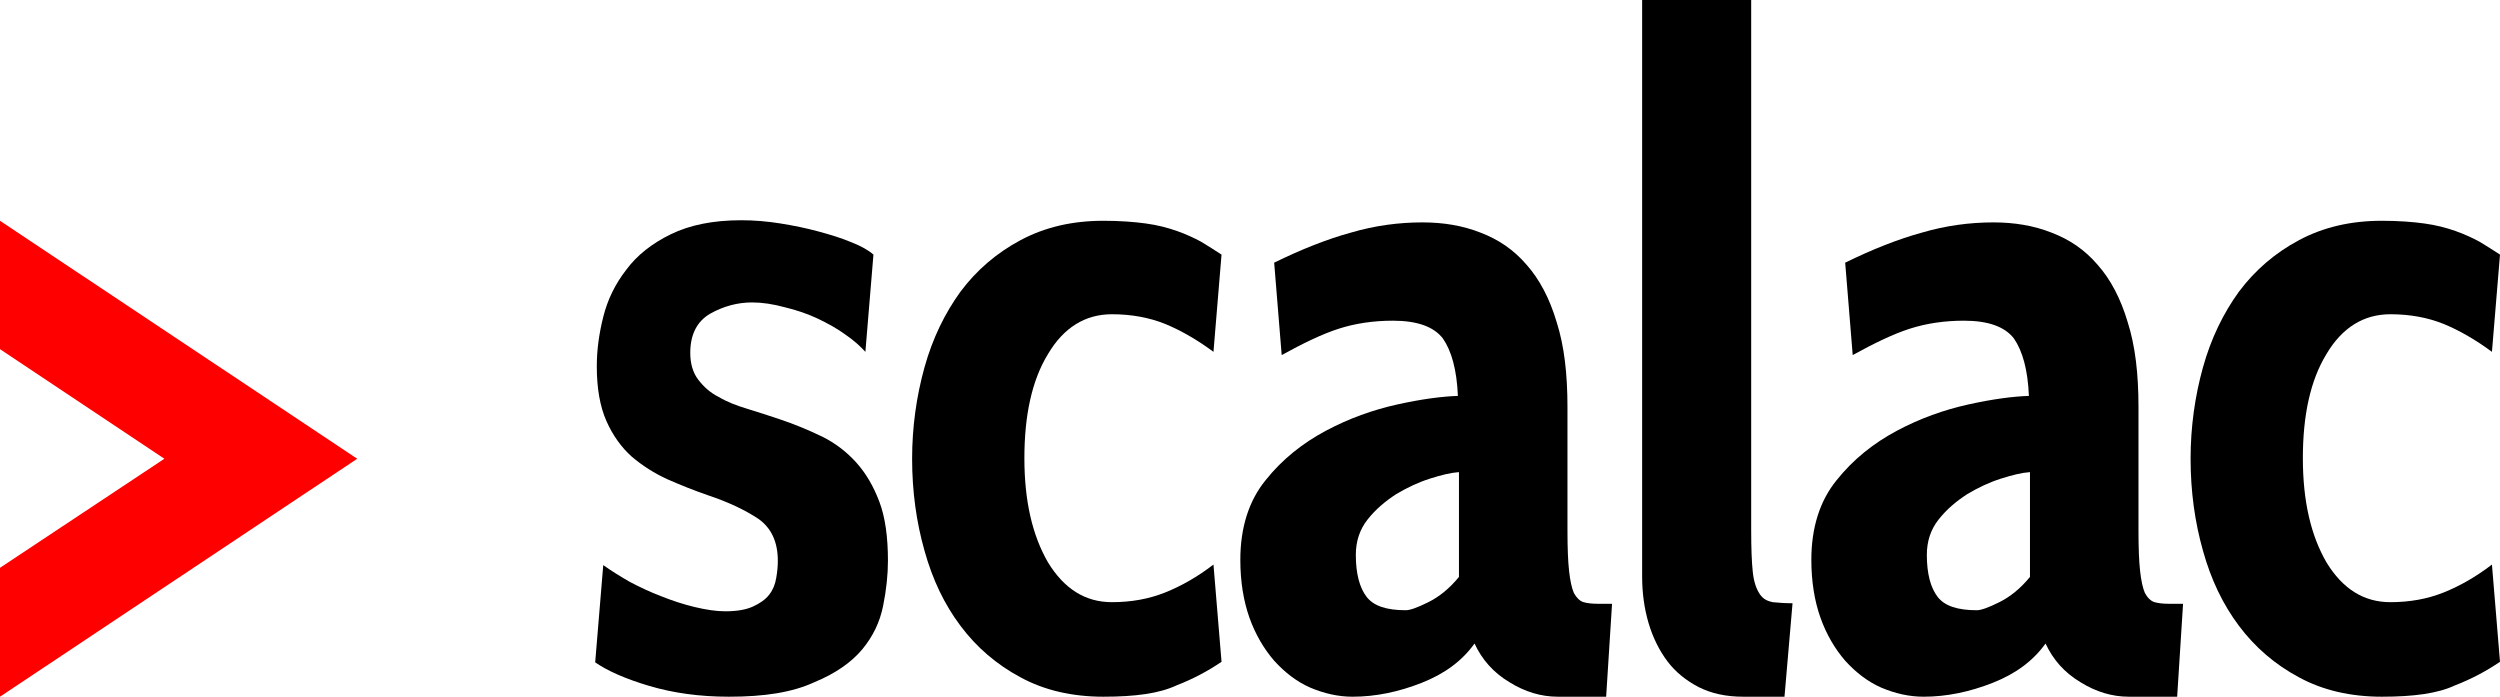
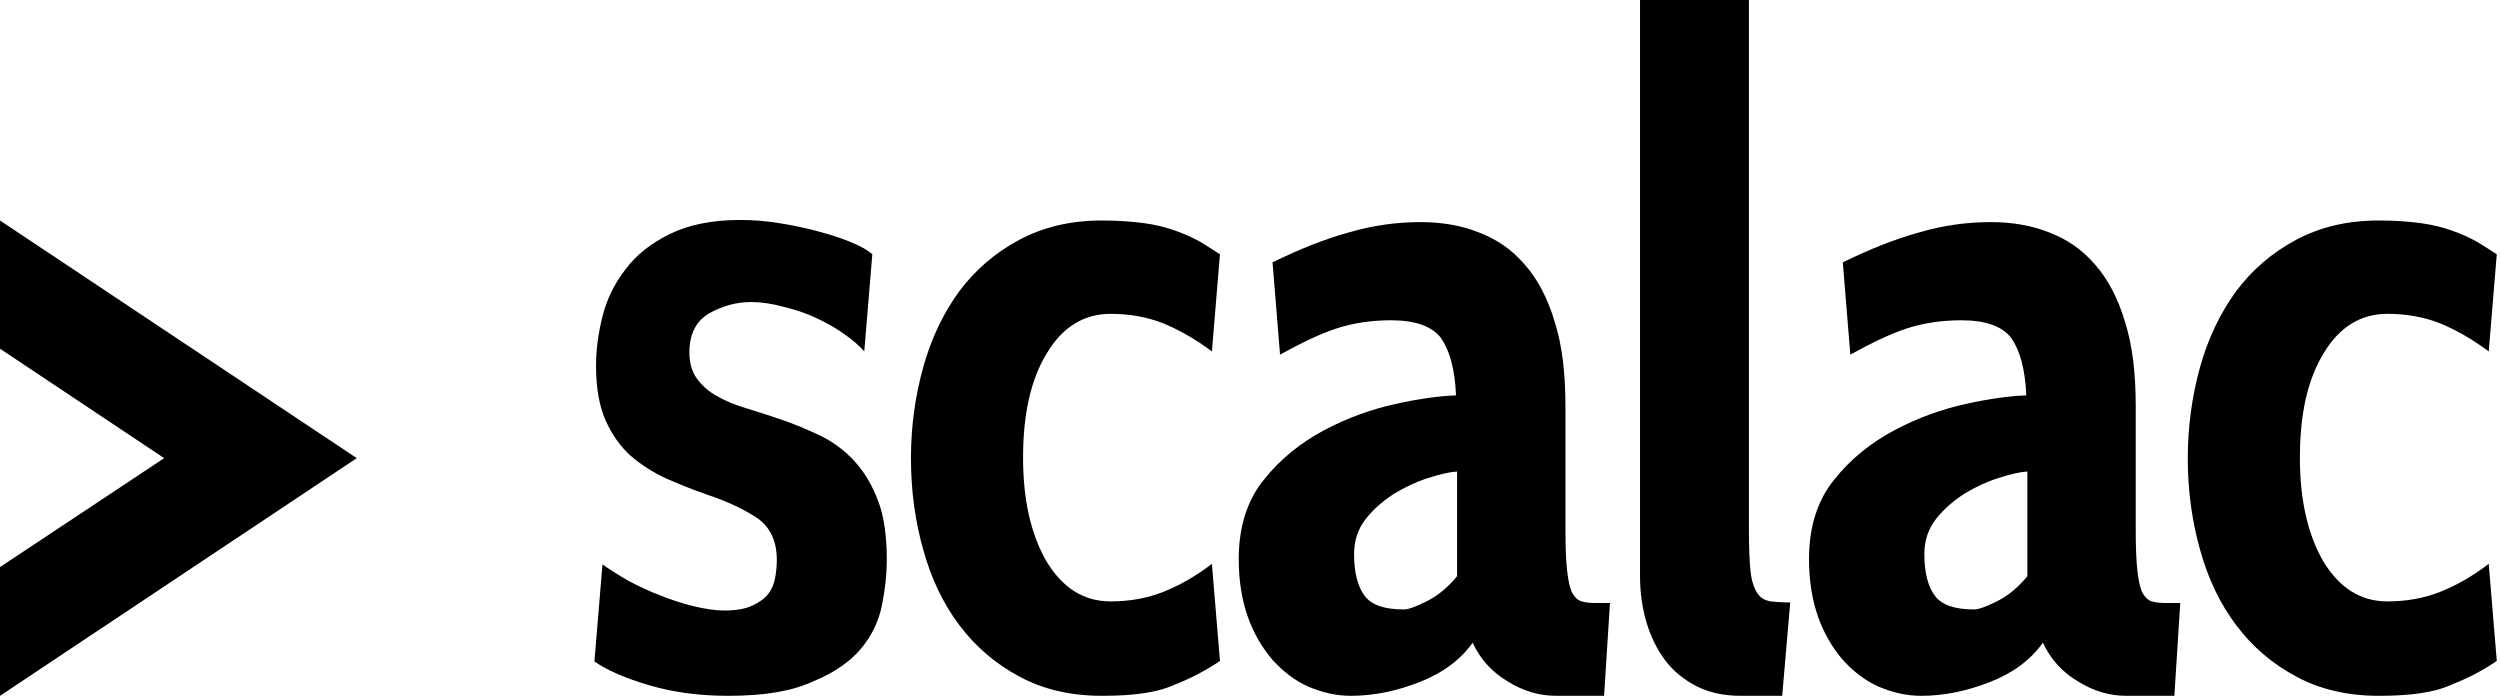
- <svg xmlns="http://www.w3.org/2000/svg" version="1.1" baseProfile="tiny" x="0px" y="0px" viewBox="0 0 465.4 129.7" xml:space="preserve">
-   <g id="Layer_2">
-     <g>
-       <path d="M135.7,129.7c-5.5,0-10.4-0.7-14.8-2c-4.4-1.3-7.8-2.8-10.1-4.4l1.5-18.1c1.4,1,3,2,4.9,3.1c1.9,1,3.8,1.9,5.9,2.7    c2,0.8,4.1,1.5,6.2,2c2.1,0.5,4,0.8,5.7,0.8c2.2,0,3.9-0.3,5.2-0.9c1.3-0.6,2.3-1.3,3-2.2c0.7-0.9,1.1-1.9,1.3-3.1    c0.2-1.1,0.3-2.2,0.3-3.2c0-3.5-1.2-6.1-3.6-7.8c-2.4-1.6-5.5-3.1-9.4-4.4c-2.6-0.9-5.1-1.9-7.6-3c-2.4-1.1-4.6-2.5-6.6-4.2    c-1.9-1.7-3.5-3.9-4.7-6.6c-1.2-2.7-1.8-6.1-1.8-10.2c0-3,0.4-6,1.2-9.2c0.8-3.2,2.2-6.1,4.3-8.8c2-2.7,4.8-4.9,8.3-6.6    c3.5-1.7,7.8-2.6,13.1-2.6c2.4,0,4.8,0.2,7.3,0.6c2.5,0.4,4.9,0.9,7.1,1.5c2.2,0.6,4.2,1.2,6.1,2c1.8,0.7,3.2,1.5,4.1,2.3    l-1.5,18.1c-0.9-1-2.1-2.1-3.7-3.2c-1.5-1.1-3.3-2.1-5.2-3c-1.9-0.9-4-1.6-6.1-2.1c-2.2-0.6-4.2-0.9-6.1-0.9    c-2.7,0-5.3,0.7-7.8,2.1c-2.4,1.4-3.7,3.8-3.7,7.3c0,2,0.5,3.7,1.5,5c1,1.3,2.2,2.4,3.8,3.2c1.5,0.9,3.3,1.6,5.3,2.2    c2,0.6,4.1,1.3,6.2,2c2.7,0.9,5.3,2,7.8,3.2c2.4,1.2,4.5,2.8,6.3,4.8c1.8,2,3.2,4.4,4.3,7.3c1.1,2.9,1.6,6.6,1.6,11    c0,2.6-0.3,5.4-0.9,8.4c-0.6,3-1.9,5.7-3.9,8.1c-2,2.4-5,4.5-8.9,6.1C147.5,128.9,142.3,129.7,135.7,129.7z" />
-       <path d="M205.4,129.7c-5.8,0-11-1.2-15.4-3.6c-4.5-2.4-8.2-5.6-11.2-9.6c-3-4-5.2-8.6-6.7-14c-1.5-5.3-2.3-11-2.3-17.1    c0-5.9,0.8-11.6,2.3-17c1.5-5.4,3.8-10.1,6.7-14.1c3-4,6.7-7.2,11.2-9.6c4.5-2.4,9.6-3.6,15.4-3.6c3.1,0,5.7,0.2,7.9,0.5    c2.2,0.3,4.1,0.8,5.8,1.4c1.7,0.6,3.2,1.3,4.5,2c1.3,0.8,2.6,1.6,3.8,2.4l-1.5,18.1c-3.1-2.3-6.1-4-9-5.2c-3-1.2-6.3-1.8-9.9-1.8    c-5,0-9,2.5-11.9,7.4c-3,4.9-4.4,11.4-4.4,19.4c0,8,1.5,14.4,4.4,19.4c3,4.9,6.9,7.4,11.9,7.4c3.6,0,6.9-0.6,9.9-1.8    c3-1.2,6-2.9,9-5.2l1.5,18.1c-2.5,1.7-5.3,3.2-8.4,4.4C215.8,129.1,211.3,129.7,205.4,129.7z" />
-       <path d="M299,129.7h-9c-3.1,0-6.1-0.9-9-2.7c-3-1.8-5.1-4.2-6.5-7.2c-2.3,3.2-5.5,5.6-9.8,7.3c-4.3,1.7-8.6,2.6-12.9,2.6    c-2.7,0-5.3-0.6-7.9-1.7c-2.5-1.1-4.7-2.8-6.7-5c-1.9-2.2-3.5-4.9-4.6-8c-1.1-3.1-1.7-6.7-1.7-10.8c0-6,1.6-11,4.7-14.8    c3.1-3.9,6.9-6.9,11.2-9.2c4.3-2.3,8.8-3.9,13.3-4.9c4.5-1,8.3-1.5,11.3-1.6c-0.2-4.9-1.2-8.4-2.8-10.7c-1.7-2.2-4.8-3.3-9.3-3.3    c-3.6,0-7,0.5-10.1,1.5c-3.1,1-6.6,2.7-10.6,4.9l-1.4-17.2c5.1-2.5,9.9-4.4,14.3-5.6c4.4-1.3,8.9-1.9,13.3-1.9    c3.9,0,7.5,0.6,10.8,1.9c3.4,1.3,6.2,3.2,8.6,6c2.4,2.7,4.3,6.3,5.6,10.7c1.4,4.4,2,9.6,2,15.8v23c0,3.2,0.1,5.7,0.3,7.5    c0.2,1.8,0.5,3.2,0.9,4.1c0.5,0.9,1.1,1.5,1.8,1.7c0.7,0.2,1.6,0.3,2.6,0.3h2.7L299,129.7z M271.5,87.9c-1.4,0.1-3.1,0.5-5.3,1.2    c-2.2,0.7-4.3,1.7-6.3,2.9c-2,1.3-3.8,2.8-5.3,4.7c-1.5,1.9-2.2,4.1-2.2,6.6c0,3.5,0.7,6.1,2,7.8c1.3,1.7,3.7,2.5,7.3,2.5    c0.8,0,2.2-0.5,4.2-1.5c2-1,3.9-2.5,5.7-4.7V87.9z" />
-       <path d="M332.2,129.7h-7.7c-3.2,0-5.9-0.6-8.3-1.8c-2.3-1.2-4.3-2.8-5.8-4.8c-1.5-2-2.7-4.4-3.5-7.1c-0.8-2.7-1.2-5.6-1.2-8.7V0    h20.3v98.6c0,3.4,0.1,6.1,0.3,7.9c0.2,1.9,0.7,3.2,1.3,4.1c0.6,0.9,1.4,1.3,2.4,1.5c1,0.1,2.2,0.2,3.7,0.2L332.2,129.7z" />
-       <path d="M405.3,129.7h-9c-3.1,0-6.1-0.9-9-2.7c-3-1.8-5.1-4.2-6.5-7.2c-2.3,3.2-5.5,5.6-9.8,7.3c-4.3,1.7-8.6,2.6-12.9,2.6    c-2.7,0-5.3-0.6-7.9-1.7c-2.5-1.1-4.7-2.8-6.7-5c-1.9-2.2-3.5-4.9-4.6-8c-1.1-3.1-1.7-6.7-1.7-10.8c0-6,1.6-11,4.7-14.8    c3.1-3.9,6.9-6.9,11.2-9.2c4.3-2.3,8.8-3.9,13.3-4.9c4.5-1,8.3-1.5,11.3-1.6c-0.2-4.9-1.2-8.4-2.8-10.7c-1.7-2.2-4.8-3.3-9.3-3.3    c-3.6,0-7,0.5-10.1,1.5c-3.1,1-6.6,2.7-10.6,4.9l-1.4-17.2c5.1-2.5,9.9-4.4,14.3-5.6c4.4-1.3,8.9-1.9,13.3-1.9    c3.9,0,7.5,0.6,10.8,1.9c3.4,1.3,6.2,3.2,8.6,6c2.4,2.7,4.3,6.3,5.6,10.7c1.4,4.4,2,9.6,2,15.8v23c0,3.2,0.1,5.7,0.3,7.5    c0.2,1.8,0.5,3.2,0.9,4.1c0.5,0.9,1.1,1.5,1.8,1.7c0.7,0.2,1.6,0.3,2.6,0.3h2.7L405.3,129.7z M377.8,87.9    c-1.4,0.1-3.1,0.5-5.3,1.2c-2.2,0.7-4.3,1.7-6.3,2.9c-2,1.3-3.8,2.8-5.3,4.7c-1.5,1.9-2.2,4.1-2.2,6.6c0,3.5,0.7,6.1,2,7.8    c1.3,1.7,3.7,2.5,7.3,2.5c0.8,0,2.2-0.5,4.2-1.5c2-1,3.9-2.5,5.7-4.7V87.9z" />
-       <path d="M443.4,129.7c-5.8,0-11-1.2-15.4-3.6c-4.5-2.4-8.2-5.6-11.2-9.6c-3-4-5.2-8.6-6.7-14c-1.5-5.3-2.3-11-2.3-17.1    c0-5.9,0.8-11.6,2.3-17c1.5-5.4,3.8-10.1,6.7-14.1c3-4,6.7-7.2,11.2-9.6c4.5-2.4,9.6-3.6,15.4-3.6c3.1,0,5.7,0.2,7.9,0.5    c2.2,0.3,4.1,0.8,5.8,1.4c1.7,0.6,3.2,1.3,4.5,2c1.3,0.8,2.6,1.6,3.8,2.4l-1.5,18.1c-3.1-2.3-6.1-4-9-5.2c-3-1.2-6.3-1.8-9.9-1.8    c-5,0-9,2.5-11.9,7.4c-3,4.9-4.4,11.4-4.4,19.4c0,8,1.5,14.4,4.4,19.4c3,4.9,6.9,7.4,11.9,7.4c3.6,0,6.9-0.6,9.9-1.8    c3-1.2,6-2.9,9-5.2l1.5,18.1c-2.5,1.7-5.3,3.2-8.4,4.4C453.8,129.1,449.3,129.7,443.4,129.7z" />
+ <svg xmlns="http://www.w3.org/2000/svg" width="466px" height="130px" viewBox="0 0 466 130" version="1.1">
+   <defs />
+   <g id="Page-1" stroke="none" stroke-width="1" fill="none" fill-rule="evenodd">
+     <g id="scalac" fill="#000000">
+       <g id="Group">
+         <g id="Layer_2" transform="translate(110, 0)">
+           <g id="Group">
+             <path d="M25.7,129.7 C20.2,129.7 15.3,129 10.9,127.7 C6.5,126.4 3.1,124.9 0.8,123.3 L2.3,105.2 C3.7,106.2 5.3,107.2 7.2,108.3 C9.1,109.3 11,110.2 13.1,111 C15.1,111.8 17.2,112.5 19.3,113 C21.4,113.5 23.3,113.8 25,113.8 C27.2,113.8 28.9,113.5 30.2,112.9 C31.5,112.3 32.5,111.6 33.2,110.7 C33.9,109.8 34.3,108.8 34.5,107.6 C34.7,106.5 34.8,105.4 34.8,104.4 C34.8,100.9 33.6,98.3 31.2,96.6 C28.8,95 25.7,93.5 21.8,92.2 C19.2,91.3 16.7,90.3 14.2,89.2 C11.8,88.1 9.6,86.7 7.6,85 C5.7,83.3 4.1,81.1 2.9,78.4 C1.7,75.7 1.1,72.3 1.1,68.2 C1.1,65.2 1.5,62.2 2.3,59 C3.1,55.8 4.5,52.9 6.6,50.2 C8.6,47.5 11.4,45.3 14.9,43.6 C18.4,41.9 22.7,41 28,41 C30.4,41 32.8,41.2 35.3,41.6 C37.8,42 40.2,42.5 42.4,43.1 C44.6,43.7 46.6,44.3 48.5,45.1 C50.3,45.8 51.7,46.6 52.6,47.4 L51.1,65.5 C50.2,64.5 49,63.4 47.4,62.3 C45.9,61.2 44.1,60.2 42.2,59.3 C40.3,58.4 38.2,57.7 36.1,57.2 C33.9,56.6 31.9,56.3 30,56.3 C27.3,56.3 24.7,57 22.2,58.4 C19.8,59.8 18.5,62.2 18.5,65.7 C18.5,67.7 19,69.4 20,70.7 C21,72 22.2,73.1 23.8,73.9 C25.3,74.8 27.1,75.5 29.1,76.1 C31.1,76.7 33.2,77.4 35.3,78.1 C38,79 40.6,80.1 43.1,81.3 C45.5,82.5 47.6,84.1 49.4,86.1 C51.2,88.1 52.6,90.5 53.7,93.4 C54.8,96.3 55.3,100 55.3,104.4 C55.3,107 55,109.8 54.4,112.8 C53.8,115.8 52.5,118.5 50.5,120.9 C48.5,123.3 45.5,125.4 41.6,127 C37.5,128.9 32.3,129.7 25.7,129.7 L25.7,129.7 Z" id="Shape" />
+             <path d="M95.4,129.7 C89.6,129.7 84.4,128.5 80,126.1 C75.5,123.7 71.8,120.5 68.8,116.5 C65.8,112.5 63.6,107.9 62.1,102.5 C60.6,97.2 59.8,91.5 59.8,85.4 C59.8,79.5 60.6,73.8 62.1,68.4 C63.6,63 65.9,58.3 68.8,54.3 C71.8,50.3 75.5,47.1 80,44.7 C84.5,42.3 89.6,41.1 95.4,41.1 C98.5,41.1 101.1,41.3 103.3,41.6 C105.5,41.9 107.4,42.4 109.1,43 C110.8,43.6 112.3,44.3 113.6,45 C114.9,45.8 116.2,46.6 117.4,47.4 L115.9,65.5 C112.8,63.2 109.8,61.5 106.9,60.3 C103.9,59.1 100.6,58.5 97,58.5 C92,58.5 88,61 85.1,65.9 C82.1,70.8 80.7,77.3 80.7,85.3 C80.7,93.3 82.2,99.7 85.1,104.7 C88.1,109.6 92,112.1 97,112.1 C100.6,112.1 103.9,111.5 106.9,110.3 C109.9,109.1 112.9,107.4 115.9,105.1 L117.4,123.2 C114.9,124.9 112.1,126.4 109,127.6 C105.8,129.1 101.3,129.7 95.4,129.7 L95.4,129.7 Z" id="Shape" />
+             <path d="M189,129.7 L180,129.7 C176.9,129.7 173.9,128.8 171,127 C168,125.2 165.9,122.8 164.5,119.8 C162.2,123 159,125.4 154.7,127.1 C150.4,128.8 146.1,129.7 141.8,129.7 C139.1,129.7 136.5,129.1 133.9,128 C131.4,126.9 129.2,125.2 127.2,123 C125.3,120.8 123.7,118.1 122.6,115 C121.5,111.9 120.9,108.3 120.9,104.2 C120.9,98.2 122.5,93.2 125.6,89.4 C128.7,85.5 132.5,82.5 136.8,80.2 C141.1,77.9 145.6,76.3 150.1,75.3 C154.6,74.3 158.4,73.8 161.4,73.7 C161.2,68.8 160.2,65.3 158.6,63 C156.9,60.8 153.8,59.7 149.3,59.7 C145.7,59.7 142.3,60.2 139.2,61.2 C136.1,62.2 132.6,63.9 128.6,66.1 L127.2,48.9 C132.3,46.4 137.1,44.5 141.5,43.3 C145.9,42 150.4,41.4 154.8,41.4 C158.7,41.4 162.3,42 165.6,43.3 C169,44.6 171.8,46.5 174.2,49.3 C176.6,52 178.5,55.6 179.8,60 C181.2,64.4 181.8,69.6 181.8,75.8 L181.8,98.8 C181.8,102 181.9,104.5 182.1,106.3 C182.3,108.1 182.6,109.5 183,110.4 C183.5,111.3 184.1,111.9 184.8,112.1 C185.5,112.3 186.4,112.4 187.4,112.4 L190.1,112.4 L189,129.7 L189,129.7 Z M161.5,87.9 C160.1,88 158.4,88.4 156.2,89.1 C154,89.8 151.9,90.8 149.9,92 C147.9,93.3 146.1,94.8 144.6,96.7 C143.1,98.6 142.4,100.8 142.4,103.3 C142.4,106.8 143.1,109.4 144.4,111.1 C145.7,112.8 148.1,113.6 151.7,113.6 C152.5,113.6 153.9,113.1 155.9,112.1 C157.9,111.1 159.8,109.6 161.6,107.4 L161.6,87.9 L161.5,87.9 Z" id="Shape" />
+             <path d="M222.2,129.7 L214.5,129.7 C211.3,129.7 208.6,129.1 206.2,127.9 C203.9,126.7 201.9,125.1 200.4,123.1 C198.9,121.1 197.7,118.7 196.9,116 C196.1,113.3 195.7,110.4 195.7,107.3 L195.7,0 L216,0 L216,98.6 C216,102 216.1,104.7 216.3,106.5 C216.5,108.4 217,109.7 217.6,110.6 C218.2,111.5 219,111.9 220,112.1 C221,112.2 222.2,112.3 223.7,112.3 L222.2,129.7 L222.2,129.7 Z" id="Shape" />
+             <path d="M295.3,129.7 L286.3,129.7 C283.2,129.7 280.2,128.8 277.3,127 C274.3,125.2 272.2,122.8 270.8,119.8 C268.5,123 265.3,125.4 261,127.1 C256.7,128.8 252.4,129.7 248.1,129.7 C245.4,129.7 242.8,129.1 240.2,128 C237.7,126.9 235.5,125.2 233.5,123 C231.6,120.8 230,118.1 228.9,115 C227.8,111.9 227.2,108.3 227.2,104.2 C227.2,98.2 228.8,93.2 231.9,89.4 C235,85.5 238.8,82.5 243.1,80.2 C247.4,77.9 251.9,76.3 256.4,75.3 C260.9,74.3 264.7,73.8 267.7,73.7 C267.5,68.8 266.5,65.3 264.9,63 C263.2,60.8 260.1,59.7 255.6,59.7 C252,59.7 248.6,60.2 245.5,61.2 C242.4,62.2 238.9,63.9 234.9,66.1 L233.5,48.9 C238.6,46.4 243.4,44.5 247.8,43.3 C252.2,42 256.7,41.4 261.1,41.4 C265,41.4 268.6,42 271.9,43.3 C275.3,44.6 278.1,46.5 280.5,49.3 C282.9,52 284.8,55.6 286.1,60 C287.5,64.4 288.1,69.6 288.1,75.8 L288.1,98.8 C288.1,102 288.2,104.5 288.4,106.3 C288.6,108.1 288.9,109.5 289.3,110.4 C289.8,111.3 290.4,111.9 291.1,112.1 C291.8,112.3 292.7,112.4 293.7,112.4 L296.4,112.4 L295.3,129.7 L295.3,129.7 Z M267.8,87.9 C266.4,88 264.7,88.4 262.5,89.1 C260.3,89.8 258.2,90.8 256.2,92 C254.2,93.3 252.4,94.8 250.9,96.7 C249.4,98.6 248.7,100.8 248.7,103.3 C248.7,106.8 249.4,109.4 250.7,111.1 C252,112.8 254.4,113.6 258,113.6 C258.8,113.6 260.2,113.1 262.2,112.1 C264.2,111.1 266.1,109.6 267.9,107.4 L267.9,87.9 L267.8,87.9 Z" id="Shape" />
+             <path d="M333.4,129.7 C327.6,129.7 322.4,128.5 318,126.1 C313.5,123.7 309.8,120.5 306.8,116.5 C303.8,112.5 301.6,107.9 300.1,102.5 C298.6,97.2 297.8,91.5 297.8,85.4 C297.8,79.5 298.6,73.8 300.1,68.4 C301.6,63 303.9,58.3 306.8,54.3 C309.8,50.3 313.5,47.1 318,44.7 C322.5,42.3 327.6,41.1 333.4,41.1 C336.5,41.1 339.1,41.3 341.3,41.6 C343.5,41.9 345.4,42.4 347.1,43 C348.8,43.6 350.3,44.3 351.6,45 C352.9,45.8 354.2,46.6 355.4,47.4 L353.9,65.5 C350.8,63.2 347.8,61.5 344.9,60.3 C341.9,59.1 338.6,58.5 335,58.5 C330,58.5 326,61 323.1,65.9 C320.1,70.8 318.7,77.3 318.7,85.3 C318.7,93.3 320.2,99.7 323.1,104.7 C326.1,109.6 330,112.1 335,112.1 C338.6,112.1 341.9,111.5 344.9,110.3 C347.9,109.1 350.9,107.4 353.9,105.1 L355.4,123.2 C352.9,124.9 350.1,126.4 347,127.6 C343.8,129.1 339.3,129.7 333.4,129.7 L333.4,129.7 Z" id="Shape" />
+           </g>
+         </g>
+         <g id="Layer_4" transform="translate(0, 41)">
+           <path d="M0,0.1 L0,24 L30.6,44.4 L0,64.7 L0,88.7 L66.5,44.4 L0,0.1 Z" id="Shape" />
+         </g>
+       </g>
    </g>
  </g>
-   <g id="Layer_4">
-     <polygon fill="#FF0000" points="0,41.1 0,65 30.6,85.4 0,105.7 0,129.7 66.5,85.4  " />
-   </g>
</svg>
